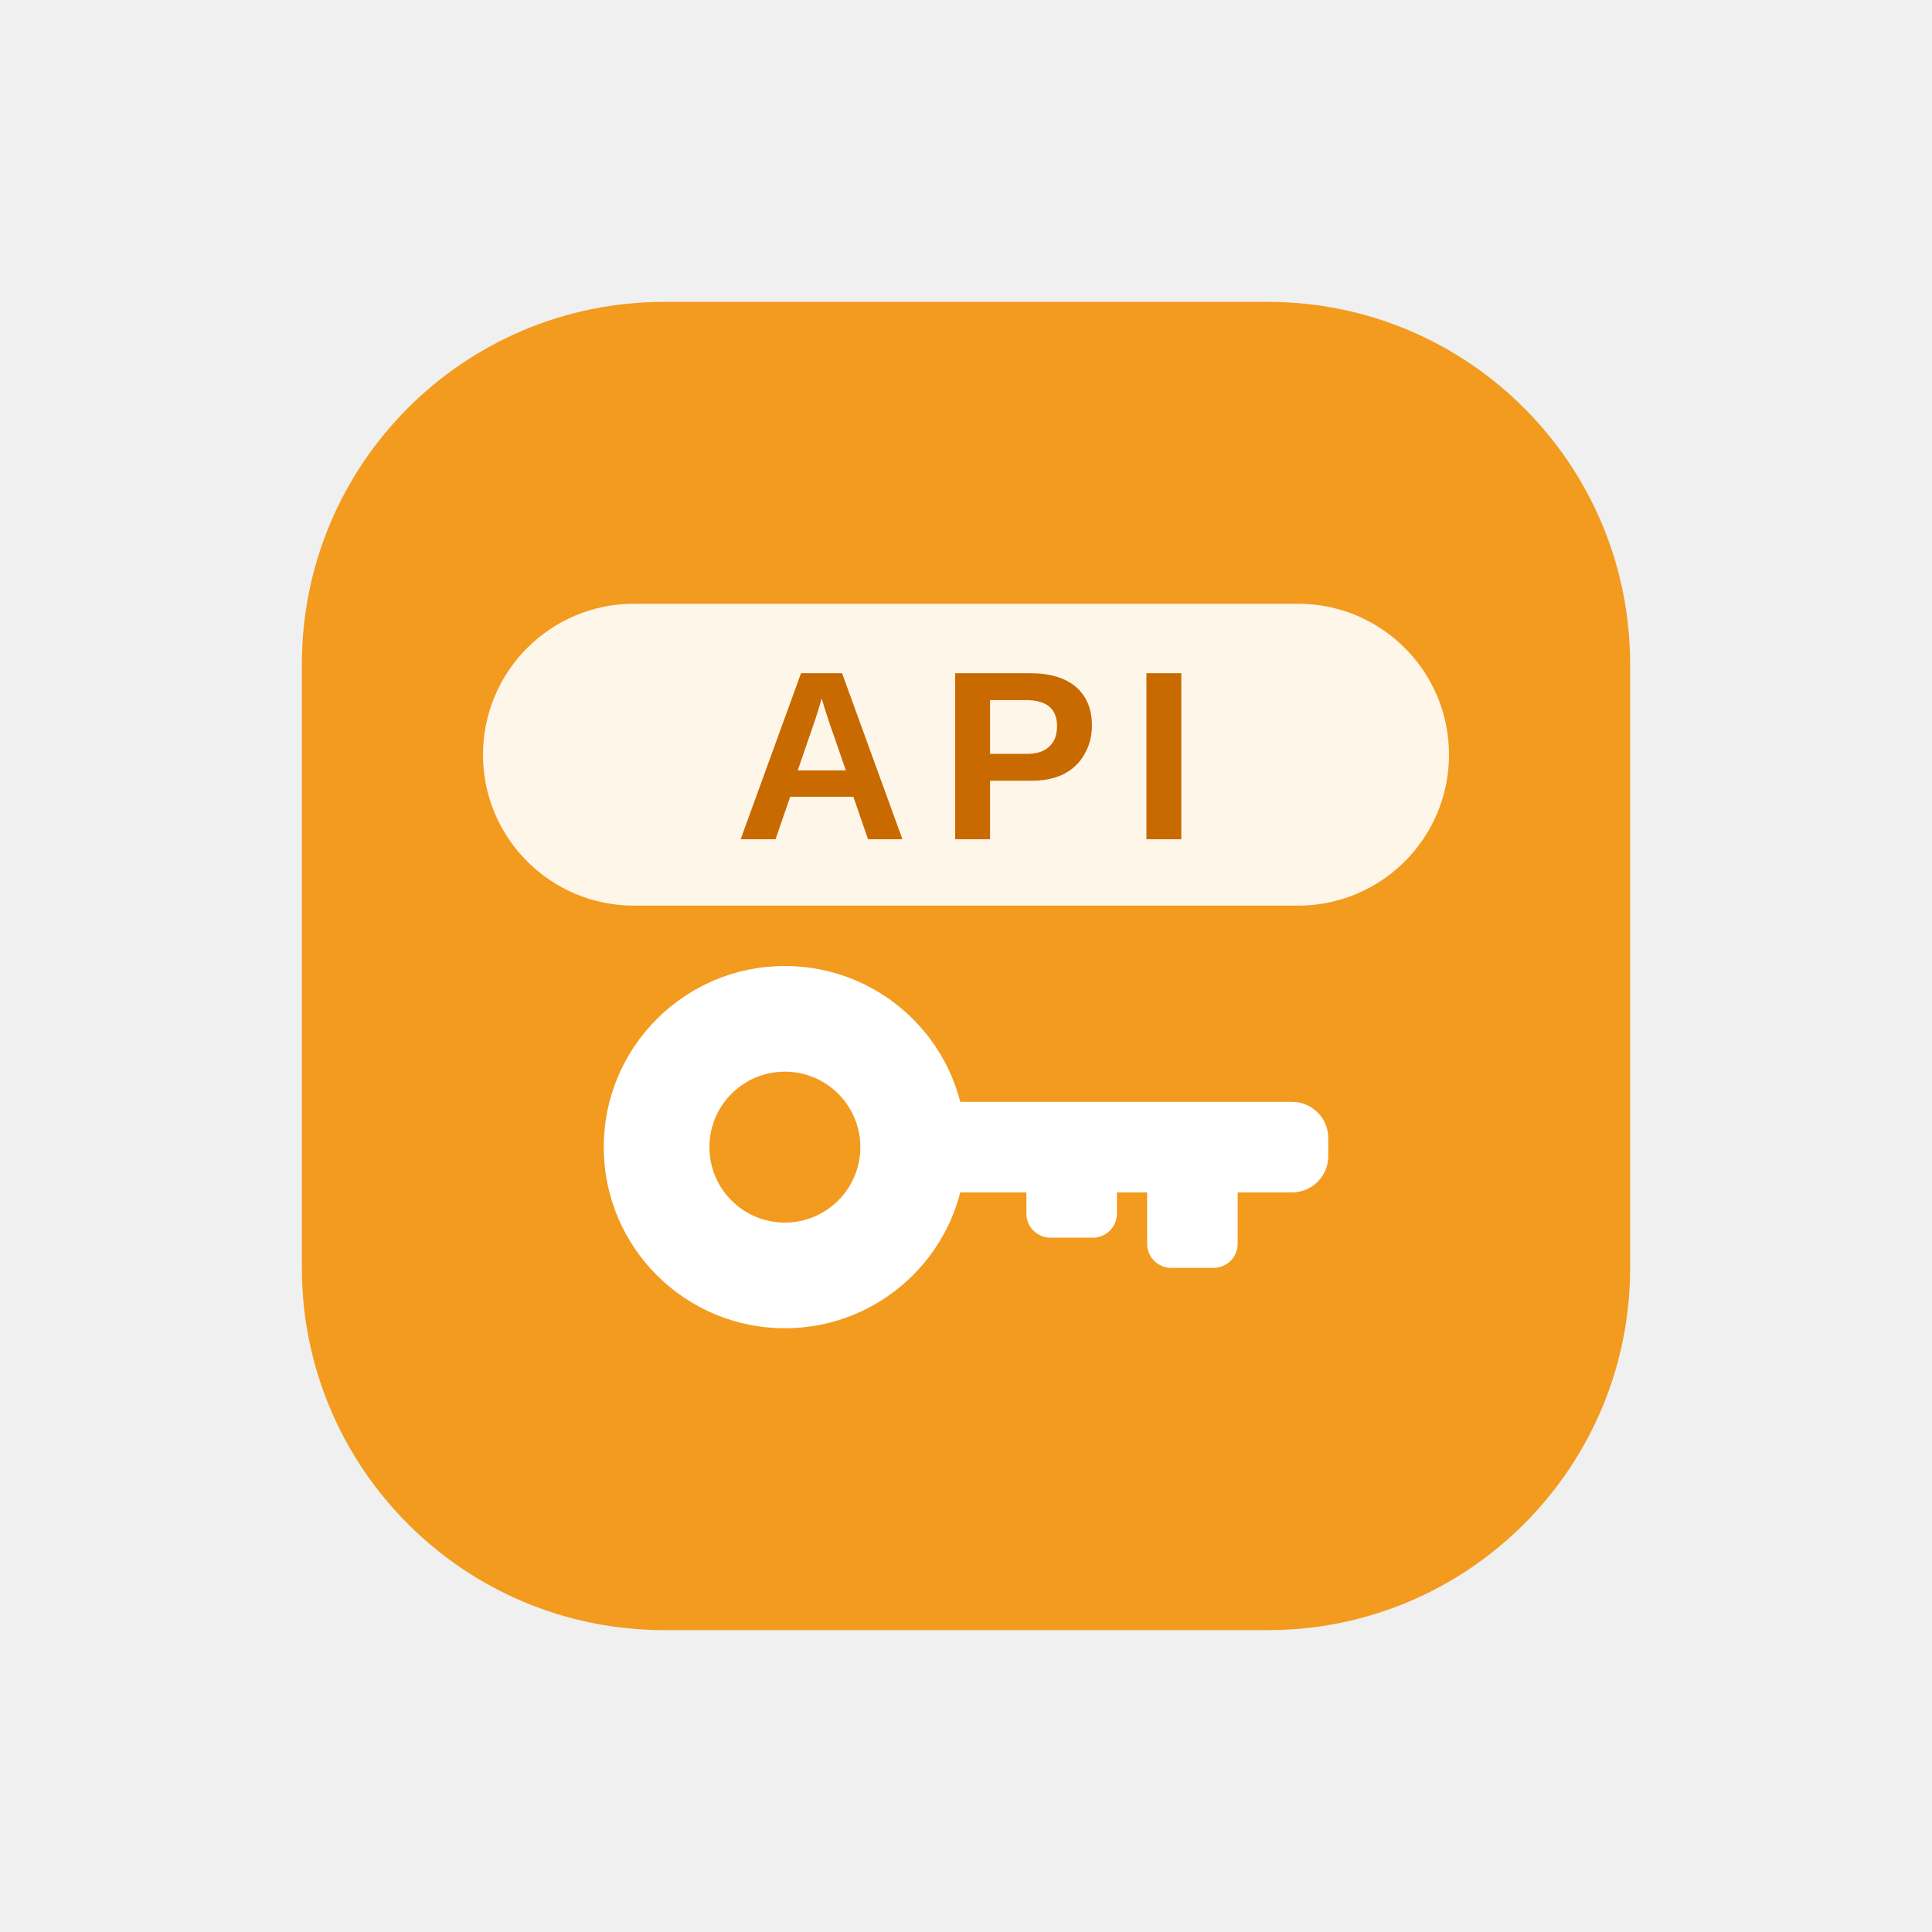
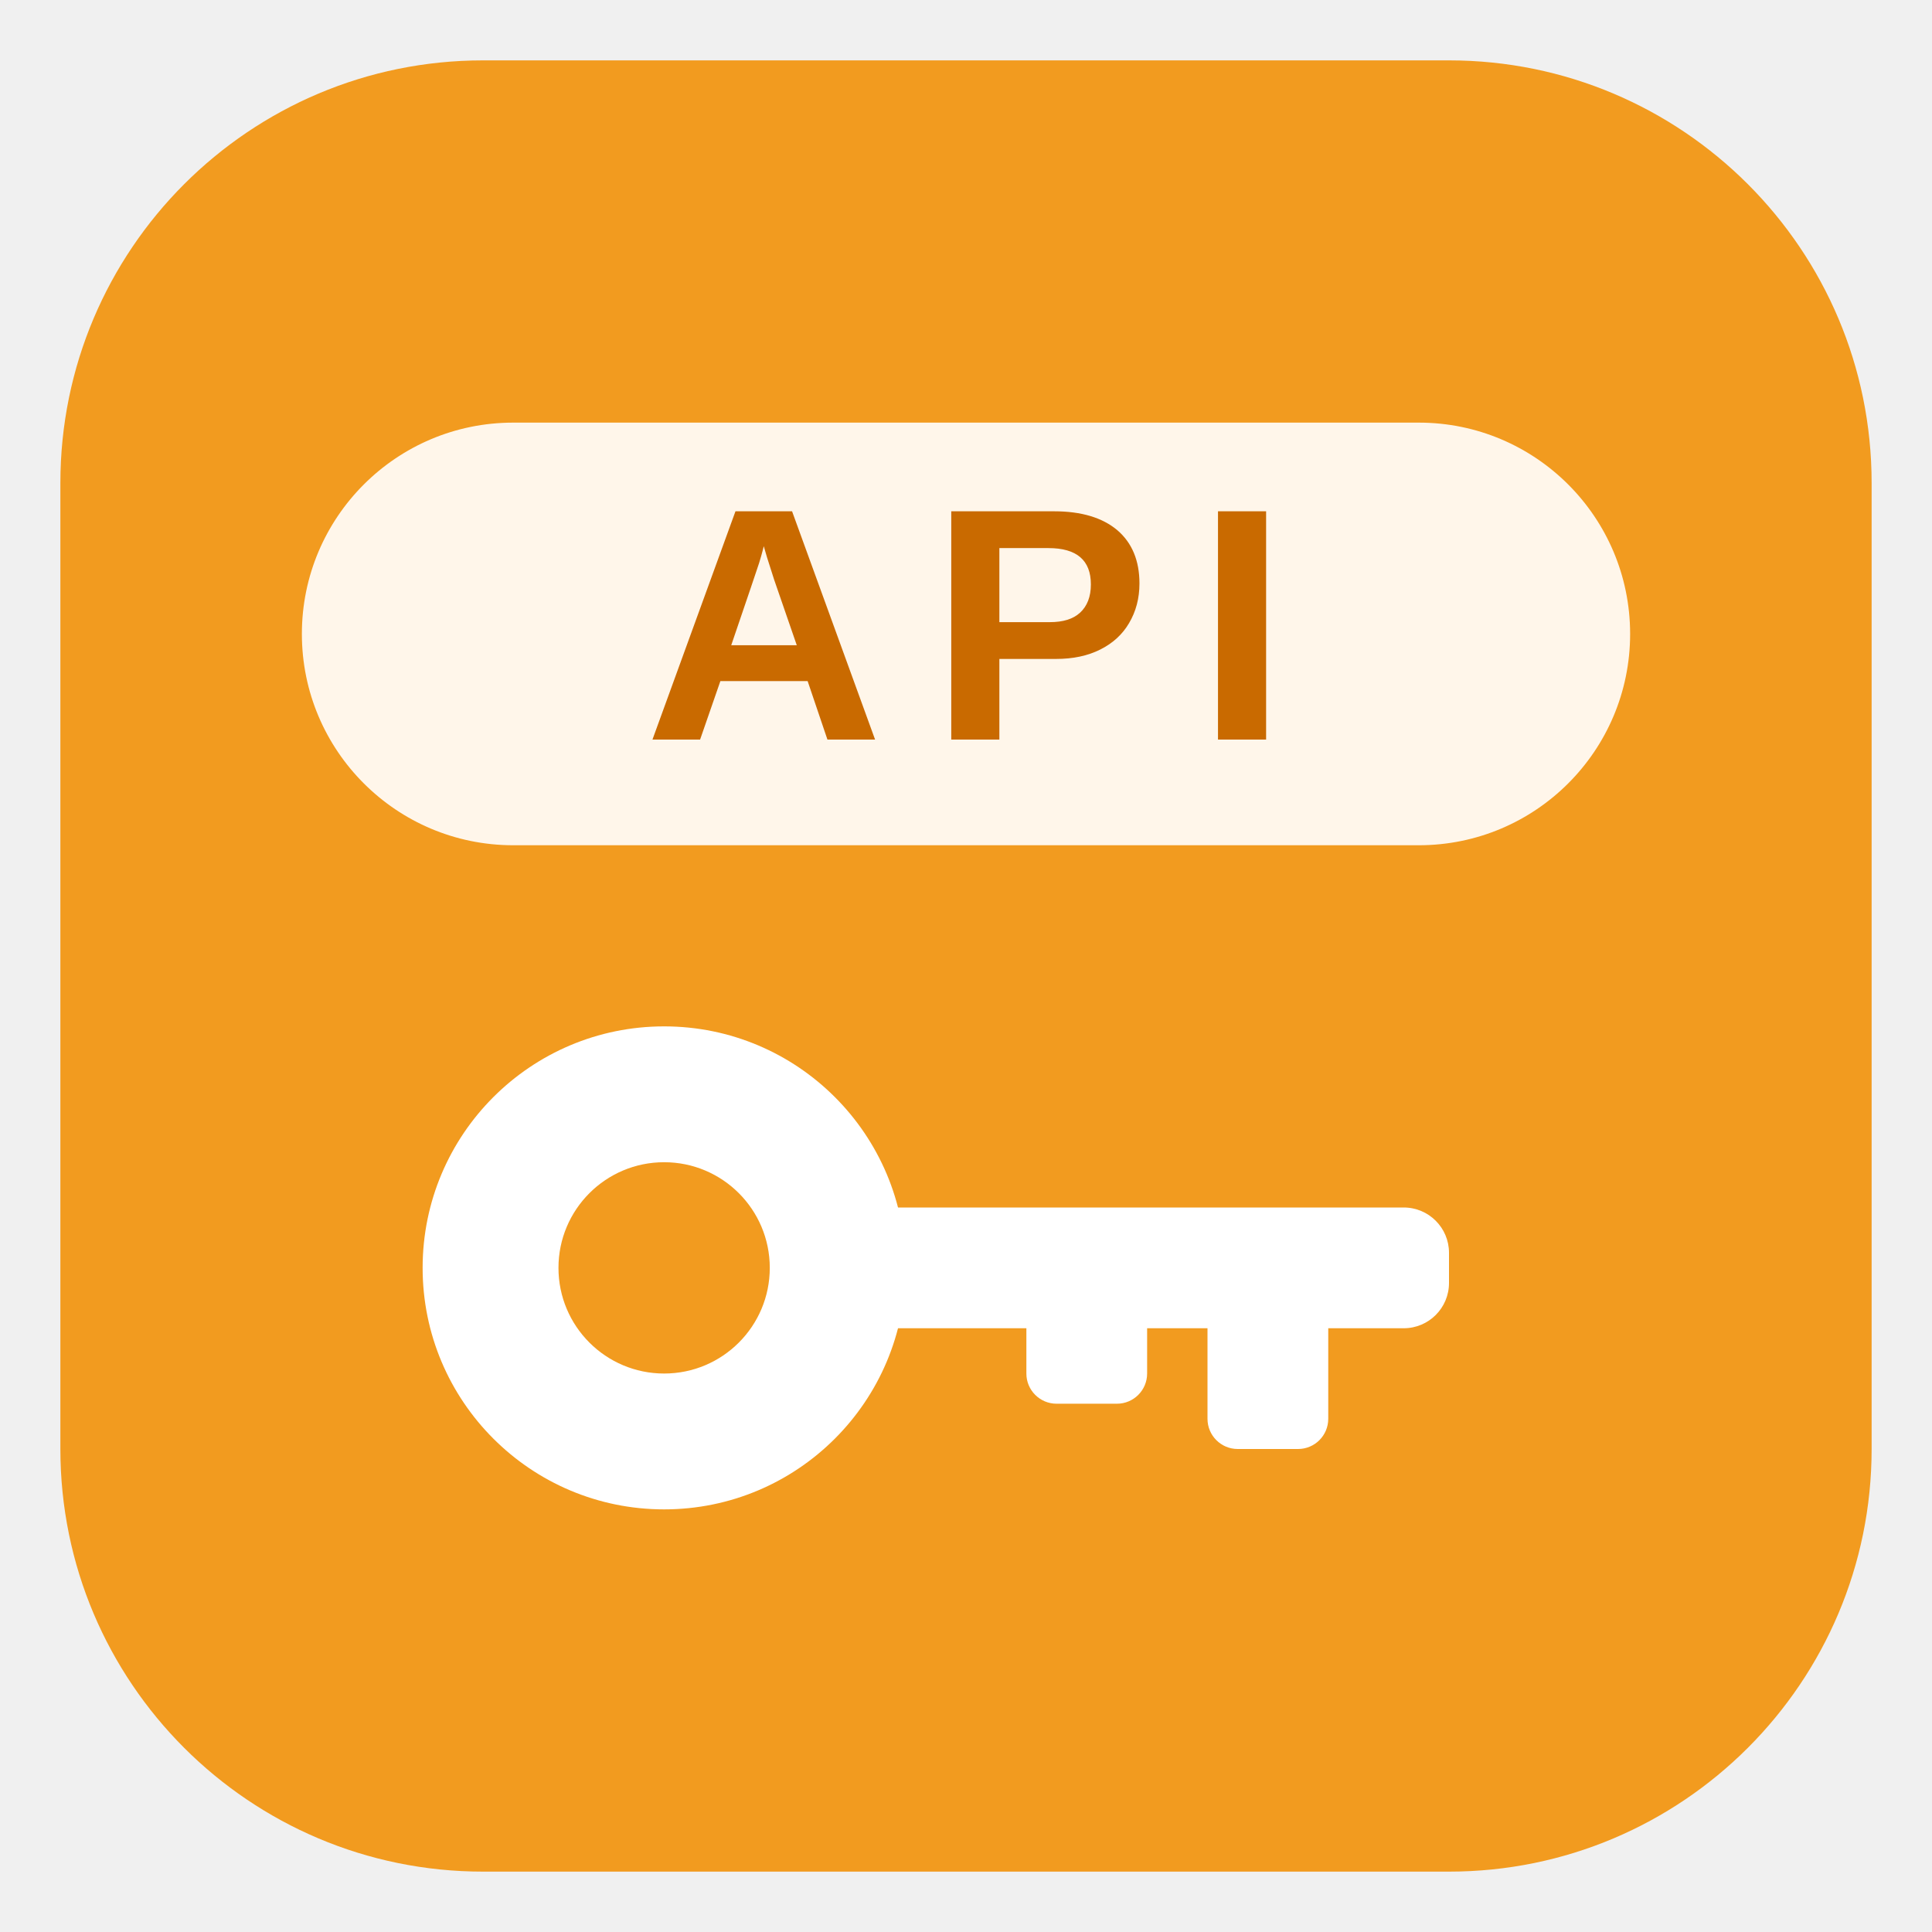
- <svg xmlns="http://www.w3.org/2000/svg" viewBox="0 0 64 64">
-   <rect x="10" y="10" width="44" height="44" rx="12" fill="#F29B1F" />
-   <rect x="16" y="20" width="32" height="10" rx="5" fill="#FFF6EA" />
-   <text x="32" y="27.8" text-anchor="middle" font-family="Arial, Helvetica, sans-serif" font-size="8" font-weight="700" letter-spacing="1" fill="#C96A00">API</text>
-   <circle cx="26" cy="38" r="6" fill="#FFFFFF" />
-   <circle cx="26" cy="38" r="2.5" fill="#F29B1F" />
-   <rect x="30" y="36.5" width="14" height="3" rx="1.2" fill="#FFFFFF" />
-   <rect x="38" y="38" width="3" height="4" rx="0.8" fill="#FFFFFF" />
-   <rect x="34" y="38" width="3" height="3" rx="0.8" fill="#FFFFFF" />
+ <svg xmlns="http://www.w3.org/2000/svg" viewBox="0 0 64 64" width="256" height="256">
+   <rect x="2" y="2" width="60" height="60" rx="14" fill="#F29B1F" />
+   <rect x="10" y="14" width="44" height="14" rx="7" fill="#FFF6EA" />
+   <text x="32" y="24.5" text-anchor="middle" font-family="Arial, Helvetica, sans-serif" font-size="11" font-weight="700" letter-spacing="1.5" fill="#C96A00">API</text>
+   <circle cx="22" cy="42" r="8" fill="#FFFFFF" />
+   <circle cx="22" cy="42" r="3.5" fill="#F29B1F" />
+   <rect x="28" y="40" width="20" height="4" rx="1.5" fill="#FFFFFF" />
+   <rect x="40" y="42.5" width="4" height="5.5" rx="1" fill="#FFFFFF" />
+   <rect x="34" y="42.5" width="4" height="4" rx="1" fill="#FFFFFF" />
</svg>
